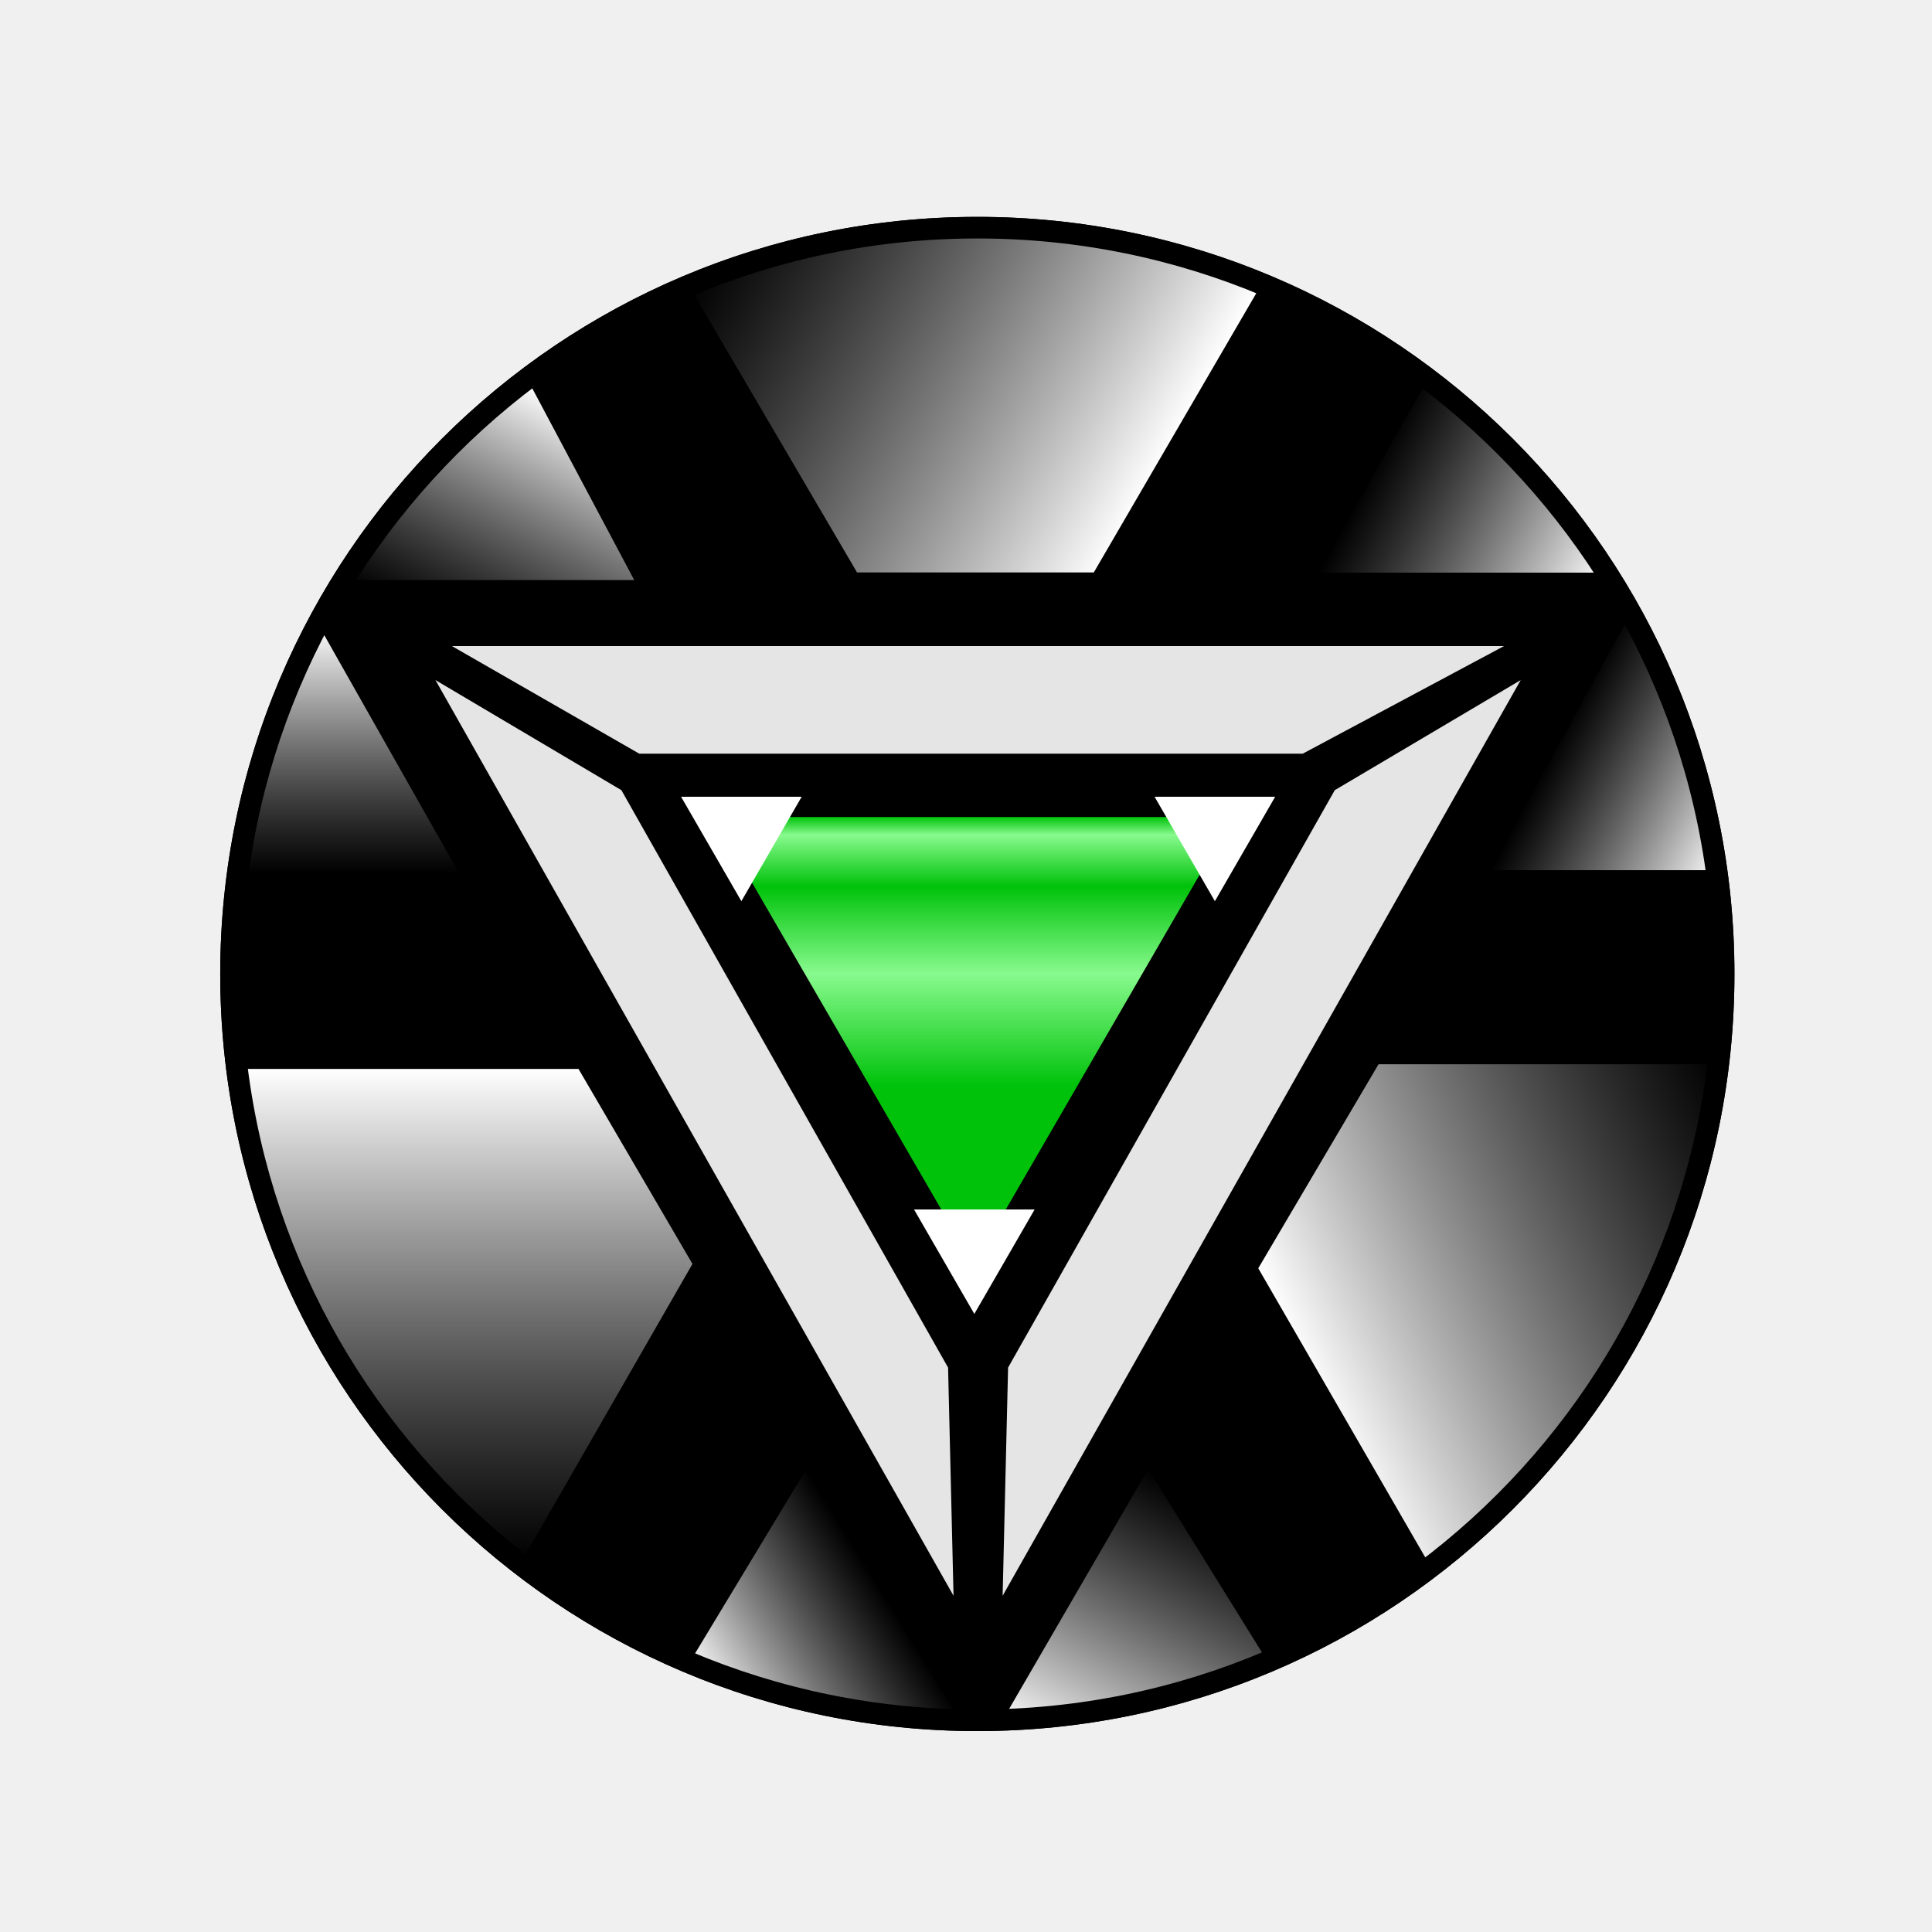
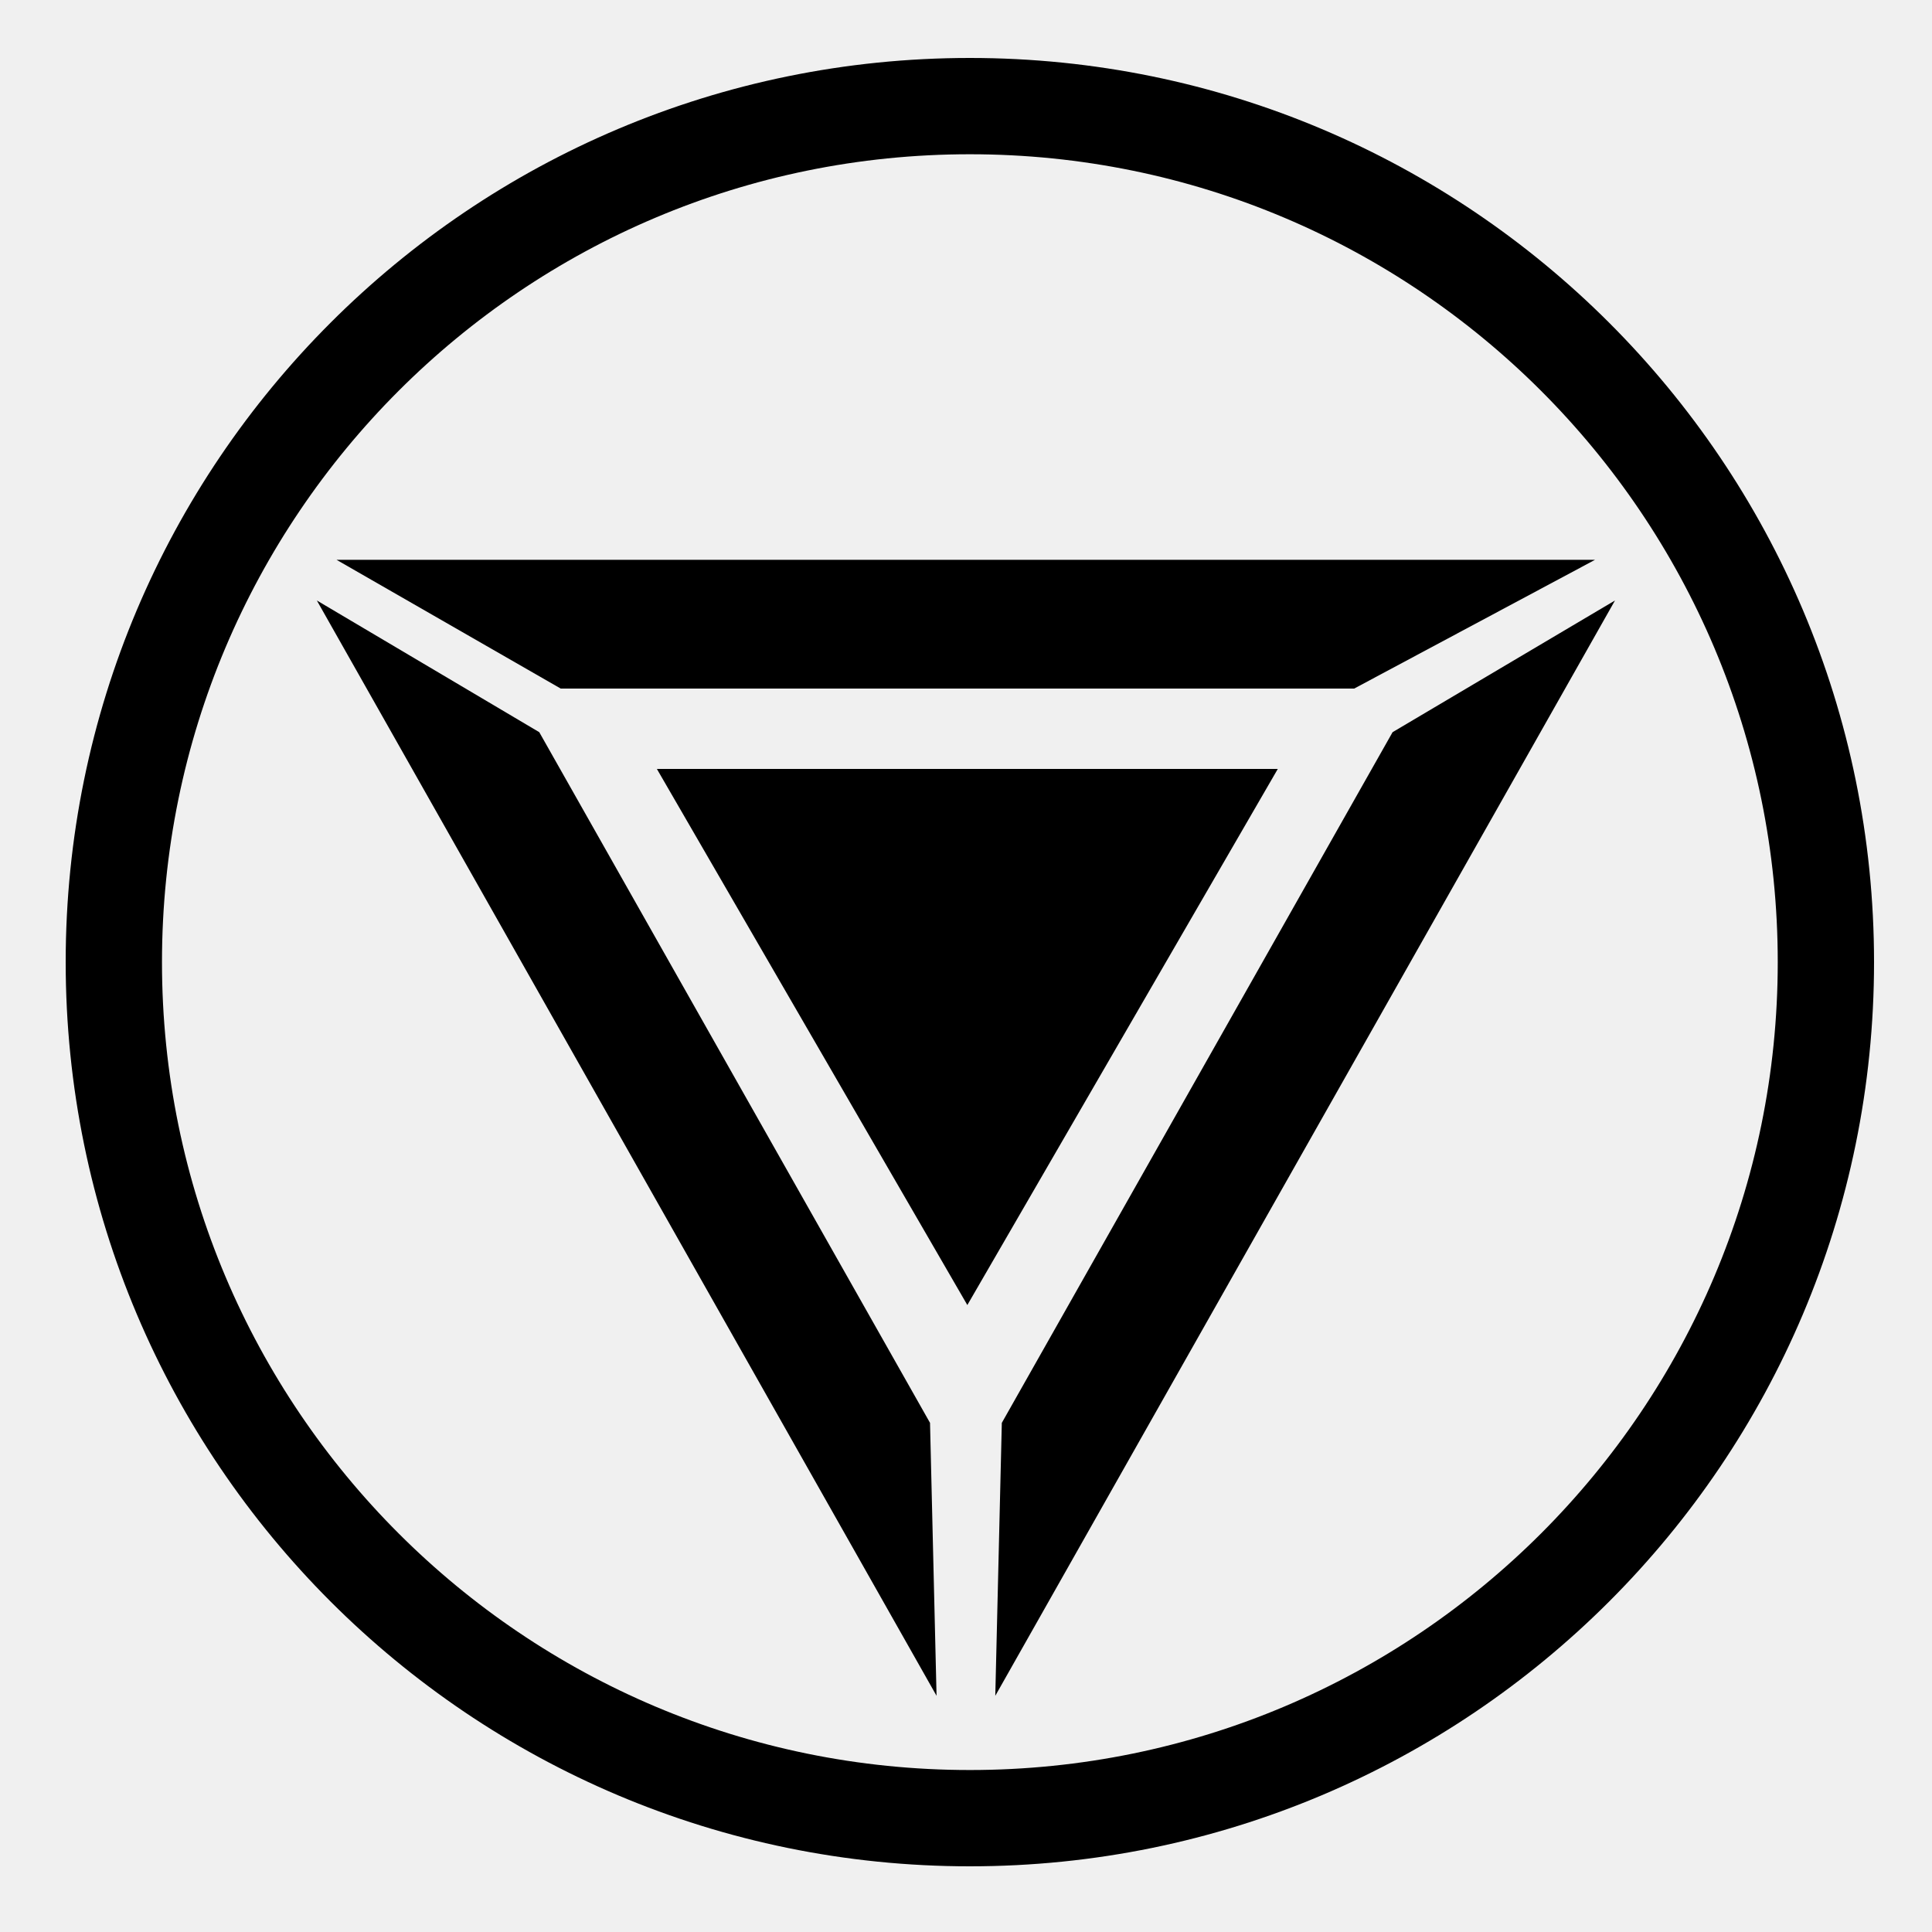
- <svg xmlns="http://www.w3.org/2000/svg" width="772" height="772" viewBox="0 0 772 772" fill="none">
-   <circle cx="390.527" cy="389.19" r="302.527" fill="black" />
-   <path d="M600.981 258.163H180.58L255.453 301.164H520.543L600.981 258.163Z" fill="#E5E5E5" />
-   <path d="M400.635 637.648L607.651 271.749L533.355 315.74L402.818 546.463L400.635 637.648Z" fill="#E5E5E5" />
-   <path d="M381.019 637.648L174.003 271.749L248.299 315.74L378.836 546.463L381.019 637.648Z" fill="#E5E5E5" />
-   <path d="M127.46 250.07C104.795 276.377 97.106 327.135 96.094 349.226H183.614L127.46 250.07Z" fill="url(#paint0_linear_105_142)" />
-   <path d="M211.571 153.078C178.875 167.483 147.943 211.555 136.565 231.791L253.428 231.791L211.571 153.078Z" fill="url(#paint1_linear_105_142)" />
-   <path d="M641.957 228.823C627.704 196.061 590.809 162.892 570.626 151.42L526.613 228.822L641.957 228.823Z" fill="url(#paint2_linear_105_142)" />
-   <path d="M686.984 347.707C681.418 314.319 667.759 259.682 650.557 247.033L595.416 347.707L686.984 347.707Z" fill="url(#paint3_linear_105_142)" />
-   <path d="M400.14 688.178C433.022 686.659 492.75 679.729 505.871 662.884L458.825 586.999L400.14 688.178Z" fill="url(#paint4_linear_105_142)" />
-   <path d="M275.182 664.908C304.615 679.646 359.667 692.223 382.831 686.22L322.231 586.997L275.182 664.908Z" fill="url(#paint5_linear_105_142)" />
-   <path d="M94.575 427.135C92.956 506.055 165.402 601.67 208.402 623.929L276.699 505.043L231.168 427.135H94.575Z" fill="url(#paint6_linear_105_142)" />
-   <path d="M503.846 113.984C435.606 74.307 315.496 87.167 275.18 113.984L342.465 228.741L437.068 228.741L503.846 113.984Z" fill="url(#paint7_linear_105_142)" />
-   <path d="M570.577 624.157C643.063 592.902 684.995 473.619 687.419 425.259L550.847 425.259L502.786 506.787L570.577 624.157Z" fill="url(#paint8_linear_105_142)" />
-   <path d="M389.009 505.547L285.3 326.459H492.719L389.009 505.547Z" fill="url(#paint9_linear_105_142)" />
-   <path d="M389.328 525.024L365.232 483.288H413.425L389.328 525.024Z" fill="white" />
-   <path d="M296.243 360.102L272.146 318.365H320.34L296.243 360.102Z" fill="white" />
-   <path d="M485.449 360.102L461.352 318.365H509.545L485.449 360.102Z" fill="white" />
-   <circle cx="390.527" cy="389.19" r="298.215" stroke="black" stroke-width="8.625" />
-   <defs>
-     <linearGradient id="paint0_linear_105_142" x1="139.854" y1="250.07" x2="139.854" y2="349.226" gradientUnits="userSpaceOnUse">
-       <stop stop-color="white" />
-       <stop offset="1" stop-color="#BABABA" stop-opacity="0" />
-     </linearGradient>
-     <linearGradient id="paint1_linear_105_142" x1="230.098" y1="162.458" x2="183.076" y2="255.338" gradientUnits="userSpaceOnUse">
-       <stop stop-color="white" />
-       <stop offset="1" stop-color="#BABABA" stop-opacity="0" />
-     </linearGradient>
-     <linearGradient id="paint2_linear_105_142" x1="638.267" y1="236.03" x2="546.887" y2="189.233" gradientUnits="userSpaceOnUse">
-       <stop stop-color="white" />
-       <stop offset="1" stop-color="#BABABA" stop-opacity="0" />
-     </linearGradient>
-     <linearGradient id="paint3_linear_105_142" x1="694.109" y1="333.793" x2="621.566" y2="296.643" gradientUnits="userSpaceOnUse">
-       <stop stop-color="white" />
-       <stop offset="1" stop-color="#BABABA" stop-opacity="0" />
-     </linearGradient>
-     <linearGradient id="paint4_linear_105_142" x1="435.481" y1="707.532" x2="491.645" y2="604.973" gradientUnits="userSpaceOnUse">
-       <stop stop-color="white" />
-       <stop offset="1" stop-color="#BABABA" stop-opacity="0" />
-     </linearGradient>
-     <linearGradient id="paint5_linear_105_142" x1="284.235" y1="679.367" x2="353.077" y2="636.266" gradientUnits="userSpaceOnUse">
-       <stop stop-color="white" />
-       <stop offset="1" stop-color="#BABABA" stop-opacity="0" />
-     </linearGradient>
-     <linearGradient id="paint6_linear_105_142" x1="185.624" y1="427.135" x2="185.624" y2="623.929" gradientUnits="userSpaceOnUse">
-       <stop stop-color="white" />
-       <stop offset="1" stop-color="#BABABA" stop-opacity="0" />
-     </linearGradient>
-     <linearGradient id="paint7_linear_105_142" x1="460.558" y1="192.079" x2="285.637" y2="95.119" gradientUnits="userSpaceOnUse">
-       <stop stop-color="white" />
-       <stop offset="1" stop-color="#BABABA" stop-opacity="0" />
-     </linearGradient>
-     <linearGradient id="paint8_linear_105_142" x1="519.514" y1="543.495" x2="703.161" y2="459.802" gradientUnits="userSpaceOnUse">
-       <stop stop-color="white" />
-       <stop offset="1" stop-color="#BABABA" stop-opacity="0" />
-     </linearGradient>
-     <linearGradient id="paint9_linear_105_142" x1="389.009" y1="326.459" x2="389.009" y2="505.547" gradientUnits="userSpaceOnUse">
-       <stop stop-color="#00C20A" />
-       <stop offset="0.04" stop-color="#88FA8E" />
-       <stop offset="0.155" stop-color="#00C20A" />
-       <stop offset="0.349" stop-color="#88FA8E" />
-       <stop offset="0.6" stop-color="#00C20A" />
-       <stop offset="1" stop-color="#00C20A" />
-     </linearGradient>
-   </defs>
+ <svg xmlns="http://www.w3.org/2000/svg" width="500" height="500" viewBox="0 0 500 500" fill="none">
+   <circle cx="251" cy="249" r="221.54" stroke="black" stroke-width="24.92" />
+   <path d="M250.346 337.744L170 199L330.692 199L250.346 337.744Z" fill="black" />
+   <path d="M412.792 144.88H87.096L145.102 178.194H350.474L412.792 144.88Z" fill="black" />
+   <path d="M257.579 438.875L417.958 155.405L360.4 189.486L259.27 368.233L257.579 438.875Z" fill="black" />
+   <path d="M242.38 438.875L82 155.405L139.559 189.486L240.689 368.233L242.38 438.875Z" fill="black" />
</svg>
